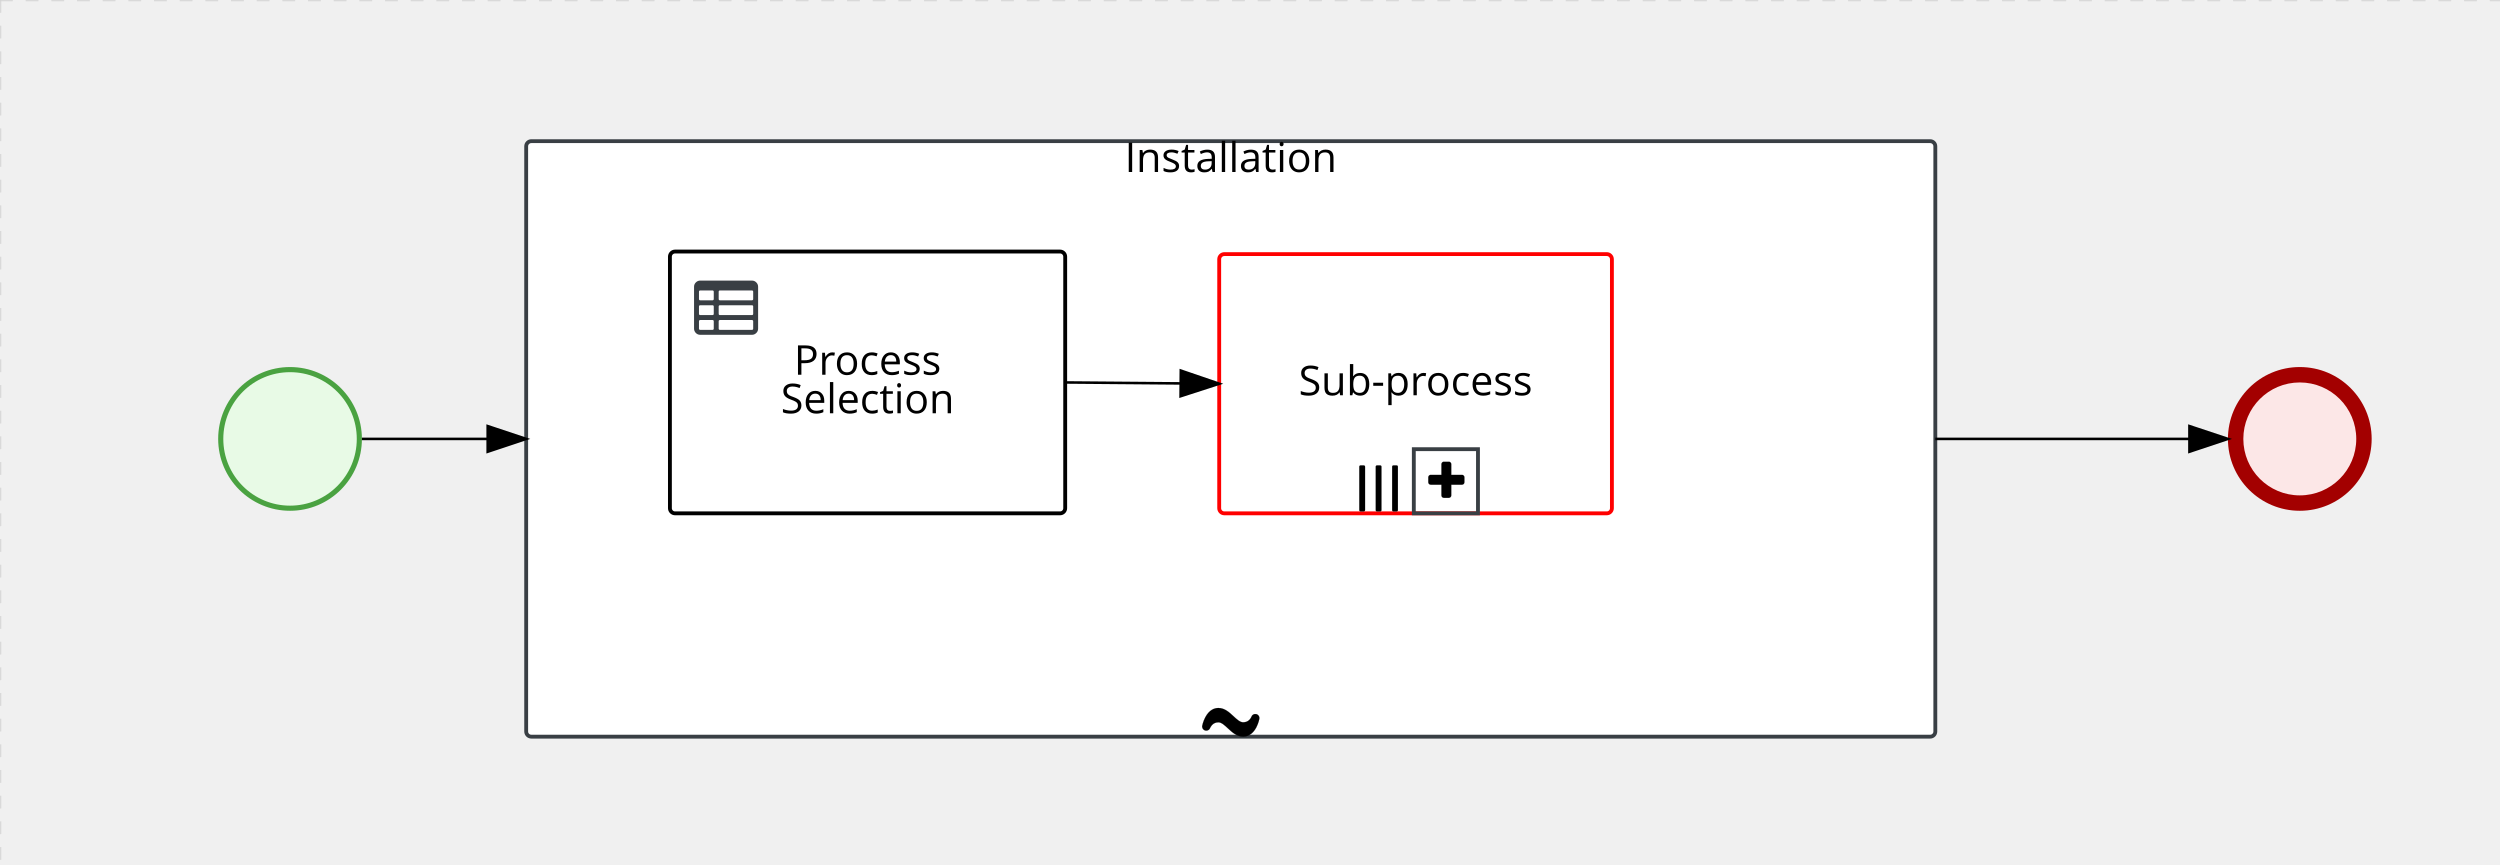
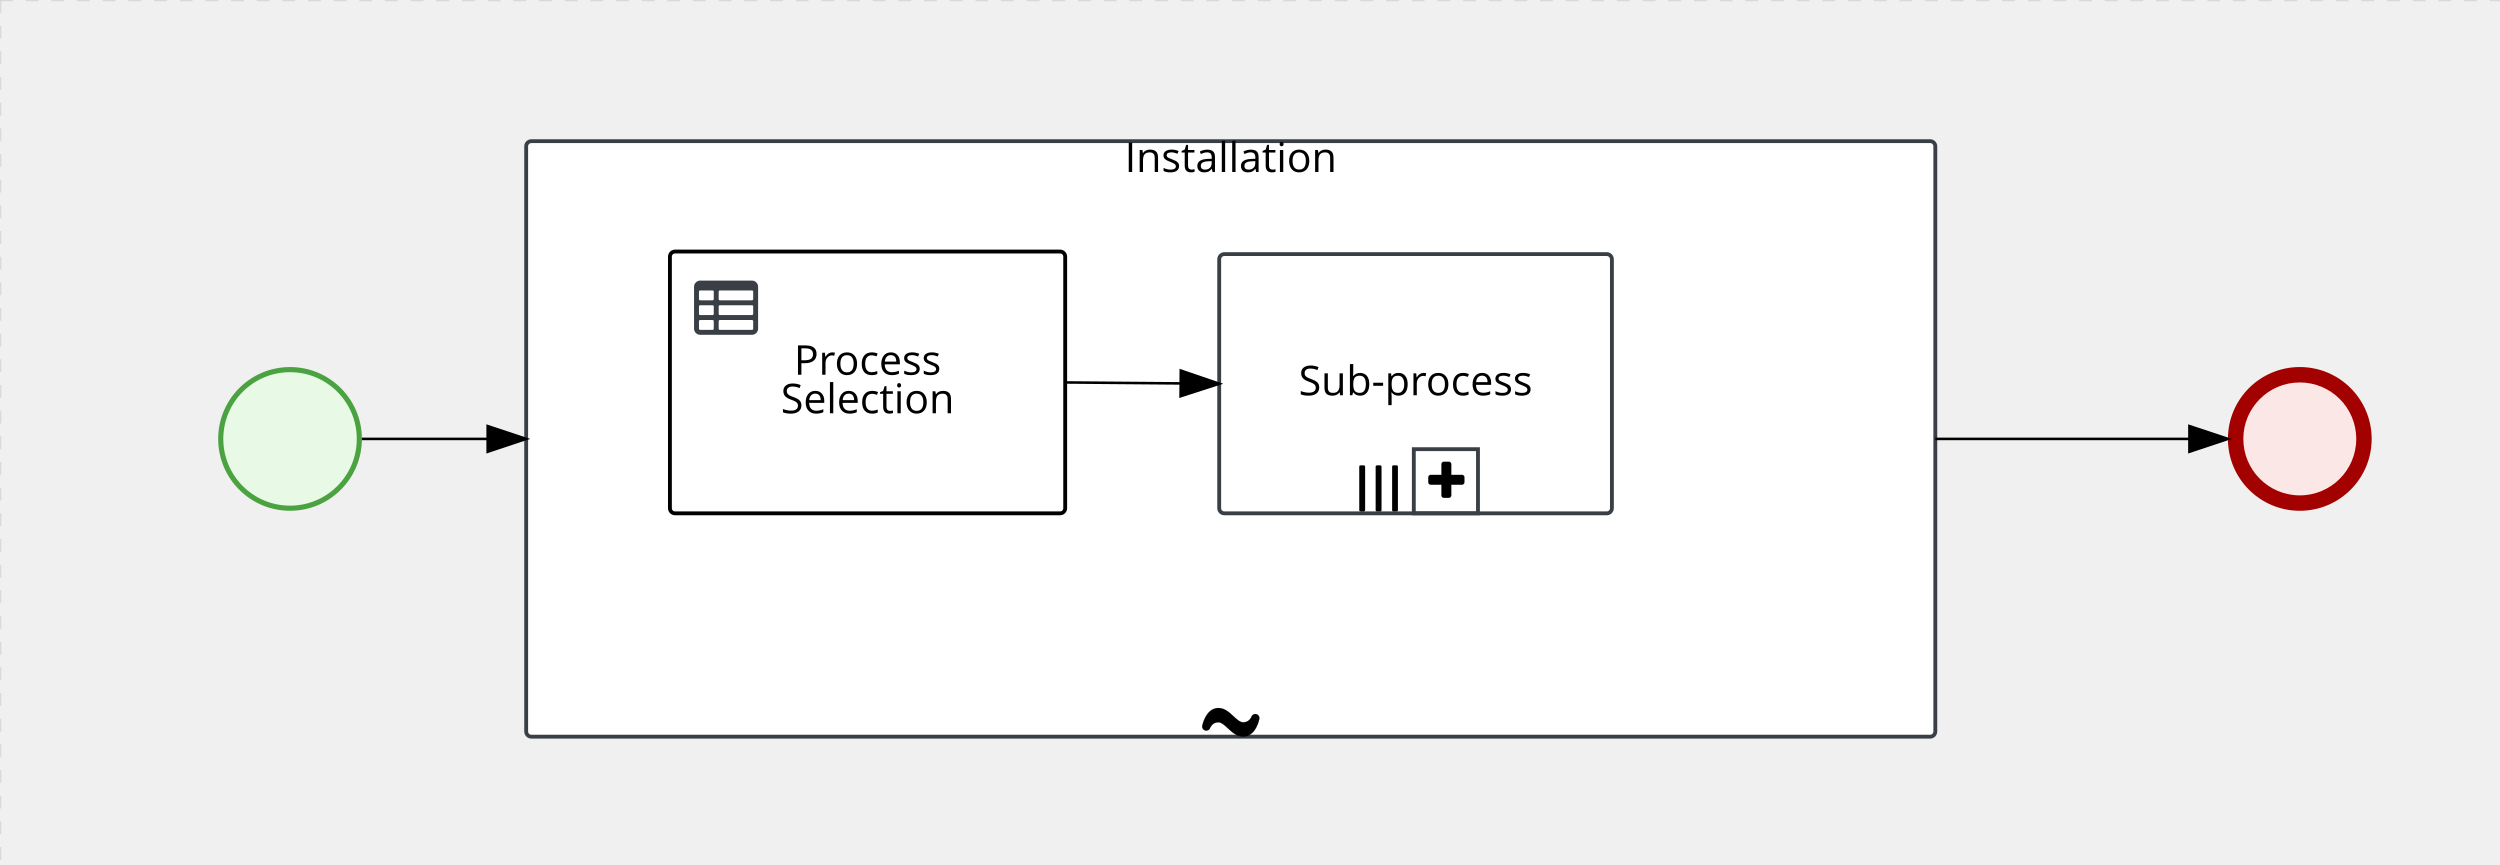
<svg xmlns="http://www.w3.org/2000/svg" version="1.1" width="974" height="337" viewBox="0 0 974 337">
  <defs />
  <g transform="matrix(1,0,0,1,0,0)">
    <g>
      <g>
        <g>
          <path fill="none" stroke="#d3d3d3" paint-order="fill stroke markers" d=" M 0 0 L 1200 0" stroke-miterlimit="10" stroke-opacity="0.8" stroke-dasharray="5" />
        </g>
        <g>
          <path fill="none" stroke="#d3d3d3" paint-order="fill stroke markers" d=" M 0 0 L 0 800" stroke-miterlimit="10" stroke-opacity="0.8" stroke-dasharray="5" />
        </g>
      </g>
      <g id="_EF70FC23-0ECA-4189-A097-E17DF87D973C" bpmn2nodeid="_EF70FC23-0ECA-4189-A097-E17DF87D973C" transform="matrix(1,0,0,1,868,143)">
        <g>
          <path fill="none" stroke="none" />
        </g>
        <g transform="matrix(0.125,0,0,0.125,0,0)">
          <g transform="matrix(1,0,0,1,0,0)">
            <path fill="#fce7e7" stroke="none" id="_EF70FC23-0ECA-4189-A097-E17DF87D973C?shapeType=BACKGROUND" paint-order="stroke fill markers" d=" M 0 0 M 444 224 C 444 263.9 434.2 300.8 414.4 334.5 C 394.7 368.2 368 394.9 334.4 414.5 C 300.8 434.1 263.9 444 224 444 C 184.1 444 147.2 434.2 113.5 414.4 C 79.8 394.7 53.1 368 33.5 334.4 C 13.9 300.8 4 263.9 4 224 C 4 184.1 13.8 147.2 33.6 113.5 C 53.4 79.8 80.1 53.1 113.6 33.5 C 147.1 13.9 184.1 4 224 4 C 263.9 4 300.8 13.8 334.5 33.6 C 368.2 53.4 394.9 80.1 414.5 113.6 C 434.1 147.1 444 184.1 444 224 Z" />
          </g>
          <g>
            <g transform="matrix(1,0,0,1,0,0)">
              <g transform="matrix(1,0,0,1,0,0)">
                <path fill="#a30000" stroke="none" id="_EF70FC23-0ECA-4189-A097-E17DF87D973C?shapeType=BORDER&amp;renderType=FILL" paint-order="stroke fill markers" d=" M 0 0 M 224 0 C 100.3 0 0 100.3 0 224 C 0 347.7 100.3 448 224 448 C 347.7 448 448 347.7 448 224 C 448 100.3 347.7 0 224 0 Z M 0 0 M 224 400 C 126.8 400 48 321.2 48 224 C 48 126.8 126.8 48 224 48 C 321.2 48 400 126.8 400 224 C 400 321.2 321.2 400 224 400 Z" />
              </g>
            </g>
          </g>
        </g>
        <g transform="matrix(1,0,0,1,28,61)" />
      </g>
      <g id="_0B1D28A9-7DA9-4883-8F5E-5F7403BD6220" bpmn2nodeid="_0B1D28A9-7DA9-4883-8F5E-5F7403BD6220" transform="matrix(1,0,0,1,205,55)">
        <g>
          <path fill="none" stroke="none" />
        </g>
        <g transform="matrix(1,0,0,1,0,0)">
          <path fill="#ffffff" stroke="none" id="_0B1D28A9-7DA9-4883-8F5E-5F7403BD6220?shapeType=BACKGROUND" paint-order="stroke fill markers" d=" M 2 0 L 547 0 L 547 0 A 2 2 0 0 1 549 2 L 549 230 L 549 230 A 2 2 0 0 1 547 232 L 2 232 L 2 232 A 2 2 0 0 1 0 230 L 0 2 L 0 2 A 2 2 0 0 1 2 0 Z" />
        </g>
        <g transform="matrix(1,0,0,1,0,0)">
          <path fill="none" stroke="rgb(57,63,68)" id="_0B1D28A9-7DA9-4883-8F5E-5F7403BD6220?shapeType=BORDER&amp;renderType=STROKE" paint-order="fill stroke markers" d=" M 2 0 L 547 0 L 547 0 A 2 2 0 0 1 549 2 L 549 230 L 549 230 A 2 2 0 0 1 547 232 L 2 232 L 2 232 A 2 2 0 0 1 0 230 L 0 2 L 0 2 A 2 2 0 0 1 2 0 Z" stroke-miterlimit="10" stroke-width="1.5" stroke-dasharray="" />
        </g>
        <g transform="matrix(1,0,0,1,-21.7125,6.225)">
          <g transform="matrix(0.05,0,0,0.05,285,209)">
            <g transform="matrix(1,0,0,1,0,0)">
              <path fill="#000000" stroke="#000000" id="_0B1D28A9-7DA9-4883-8F5E-5F7403BD6220undefined" paint-order="fill stroke markers" d=" M 0 0 M 421.5 159.5 C 405.6 156.4 390.1 165.8 385.1 180.8 L 385.1 180.8 L 385.2 180.5 C 385.2 180.6 380.9 192.3 370.3 203.4 C 357.3 217 341.1 223.6 320.7 223.6 C 296.6 223.6 271.8 200.6 245.6 176.2 C 213.3 146.2 176.8 112.1 128.2 112.1 C 98.7 112.1 57 124.9 25.3 185.7 C 8.7 217.6 2.3 249.2 2 250.6 L 2 250.7 C 1.9 251.1 1.8 251.6 1.8 252 C 1.8 252.1 1.8 252.2 1.8 252.3 C 1.7 252.7 1.7 253.2 1.6 253.6 C 1.6 253.7 1.6 253.8 1.6 253.9 C 1.6 254.3 1.5 254.8 1.5 255.2 C 1.5 255.3 1.5 255.4 1.5 255.5 C 1.5 255.9 1.5 256.3 1.5 256.6 C 1.5 256.8 1.5 256.9 1.5 257.1 C 1.5 257.4 1.5 257.7 1.5 258 C 1.5 258.2 1.5 258.5 1.5 258.7 C 1.5 258.9 1.5 259.2 1.6 259.4 C 1.6 259.7 1.6 260 1.7 260.3 C 1.7 260.4 1.7 260.6 1.8 260.7 C 1.8 261.1 1.9 261.5 2 261.9 L 2 262 C 4.1 274.7 13.9 285.5 27.3 288.1 C 29.4 288.5 31.5 288.7 33.6 288.7 C 47.2 288.7 59.5 280 63.9 267 C 64.5 265.6 68.8 255.6 77.6 245.8 C 90.9 231.1 107.5 224 128.4 224 C 151.8 224 176.3 246.8 202.2 270.9 C 234.7 301.2 271.6 335.5 320.9 335.5 C 345.5 335.5 367.8 327 387.4 310.2 C 401.4 298.2 413.8 281.9 424.1 261.9 C 440.6 230 446.8 198.3 447 196.9 C 450.3 179.6 438.9 162.8 421.5 159.5 Z" stroke-miterlimit="10" stroke-dasharray="" />
            </g>
          </g>
        </g>
        <g transform="matrix(1,0,0,1,233.1836,0)">
          <text fill="#000000" stroke="none" font-family="Open Sans" font-size="12pt" font-style="normal" font-weight="normal" text-decoration="normal" x="41.316" y="12" text-anchor="middle" dominant-baseline="alphabetic">Installation</text>
        </g>
        <g id="_7AB0B4D7-08AB-46ED-8D35-8ED76C02A733" bpmn2nodeid="_7AB0B4D7-08AB-46ED-8D35-8ED76C02A733" transform="matrix(1,0,0,1,270,44)">
          <g>
            <path fill="none" stroke="none" />
          </g>
          <g transform="matrix(1,0,0,1,0,0)">
            <path fill="#ffffff" stroke="none" id="_7AB0B4D7-08AB-46ED-8D35-8ED76C02A733?shapeType=BACKGROUND" paint-order="stroke fill markers" d=" M 2 0 L 151 0 L 151 0 A 2 2 0 0 1 153 2 L 153 99 L 153 99 A 2 2 0 0 1 151 101 L 2 101 L 2 101 A 2 2 0 0 1 0 99 L 0 2 L 0 2 A 2 2 0 0 1 2 0 Z" />
          </g>
          <g transform="matrix(1,0,0,1,0,0)">
-             <path fill="none" stroke="rgb(255,0,0)" id="_7AB0B4D7-08AB-46ED-8D35-8ED76C02A733?shapeType=BORDER&amp;renderType=STROKE" paint-order="fill stroke markers" d=" M 2 0 L 151 0 L 151 0 A 2 2 0 0 1 153 2 L 153 99 L 153 99 A 2 2 0 0 1 151 101 L 2 101 L 2 101 A 2 2 0 0 1 0 99 L 0 2 L 0 2 A 2 2 0 0 1 2 0 Z" stroke-miterlimit="10" stroke-width="1.5" stroke-dasharray="" />
+             <path fill="none" stroke="rgb(57,63,68)" id="_7AB0B4D7-08AB-46ED-8D35-8ED76C02A733?shapeType=BORDER&amp;renderType=STROKE" paint-order="fill stroke markers" d=" M 2 0 L 151 0 L 151 0 A 2 2 0 0 1 153 2 L 153 99 L 153 99 A 2 2 0 0 1 151 101 L 2 101 L 2 101 A 2 2 0 0 1 0 99 L 0 2 L 0 2 A 2 2 0 0 1 2 0 Z" stroke-miterlimit="10" stroke-width="1.5" stroke-dasharray="" />
          </g>
          <g transform="matrix(1,0,0,1,1,10)">
            <g transform="matrix(1,0,0,1,0,0)">
              <g transform="matrix(1,0,0,1,63,66)">
                <path fill="none" stroke="none" />
              </g>
              <g transform="matrix(0.04,0,0,0.04,68.64,69.6)">
                <path fill="none" stroke="none" />
              </g>
            </g>
          </g>
          <g transform="matrix(1,0,0,1,12.82,10)">
            <g transform="matrix(1,0,0,1,0,0)">
              <g transform="matrix(1,0,0,1,63,66)">
                <path fill="none" stroke="#393f44" id="_7AB0B4D7-08AB-46ED-8D35-8ED76C02A733undefined" paint-order="fill stroke markers" d=" M 0 0 L 25 0 L 25 25 L 0 25 L 0 0 Z Z" stroke-miterlimit="10" stroke-width="1.5" stroke-dasharray="" />
              </g>
              <g transform="matrix(0.04,0,0,0.04,68.64,69.6)">
                <path fill="#000000" stroke="#000000" id="_7AB0B4D7-08AB-46ED-8D35-8ED76C02A733undefined" paint-order="fill stroke markers" d=" M 0 0 M 352 184 L 352 232 C 352 238.7 349.7 244.3 345 249 C 340.3 253.7 334.7 256 328 256 L 224 256 L 224 360 C 224 366.7 221.7 372.3 217 377 C 212.3 381.7 206.7 384 200 384 L 152 384 C 145.3 384 139.7 381.7 135 377 C 130.3 372.3 128 366.7 128 360 L 128 256 L 24 256 C 17.3 256 11.7 253.7 7 249 C 2.3 244.3 0 238.7 0 232 L 0 184 C 0 177.3 2.3 171.7 7 167 C 11.7 162.3 17.3 160 24 160 L 128 160 L 128 56 C 128 49.3 130.3 43.7 135 39 C 139.7 34.3 145.3 32 152 32 L 200 32 C 206.7 32 212.3 34.3 217 39 C 221.7 43.7 224 49.3 224 56 L 224 160 L 328 160 C 334.7 160 340.3 162.3 345 167 C 349.7 171.7 352 177.3 352 184 Z" stroke-miterlimit="10" stroke-dasharray="" />
              </g>
              <g transform="matrix(0.04,0,0,0.04,40.32,71.04)">
                <path fill="#000000" stroke="#000000" id="_7AB0B4D7-08AB-46ED-8D35-8ED76C02A733undefined" paint-order="fill stroke markers" d=" M 0 0 M 92 44 L 92 468 C 92 474.6 86.6 480 80 480 L 48 480 C 41.4 480 36 474.6 36 468 L 36 44 C 36 37.4 41.4 32 48 32 L 80 32 C 86.6 32 92 37.4 92 44 Z M 0 0 M 252 44 L 252 468 C 252 474.6 246.6 480 240 480 L 208 480 C 201.4 480 196 474.6 196 468 L 196 44 C 196 37.4 201.4 32 208 32 L 240 32 C 246.6 32 252 37.4 252 44 Z M 0 0 M 412 44 L 412 468 C 412 474.6 406.6 480 400 480 L 368 480 C 361.4 480 356 474.6 356 468 L 356 44 C 356 37.4 361.4 32 368 32 L 400 32 C 406.6 32 412 37.4 412 44 Z" stroke-miterlimit="10" stroke-dasharray="" />
              </g>
              <g transform="matrix(0.04,0,0,0.04,39.36,72)">
                <path fill="none" stroke="none" />
              </g>
            </g>
          </g>
          <g transform="matrix(1,0,0,1,30.95312,43)">
            <text fill="#000000" stroke="none" font-family="Open Sans" font-size="12pt" font-style="normal" font-weight="normal" text-decoration="normal" x="45.547" y="12" text-anchor="middle" dominant-baseline="alphabetic">Sub-process</text>
          </g>
        </g>
        <g id="_7D34E5EE-86DE-40AA-8B07-371B3AC2BA39" bpmn2nodeid="_7D34E5EE-86DE-40AA-8B07-371B3AC2BA39" transform="matrix(1,0,0,1,56,43)">
          <g>
            <path fill="none" stroke="none" />
          </g>
          <g transform="matrix(1,0,0,1,0,0)">
            <path fill="#ffffff" stroke="none" id="_7D34E5EE-86DE-40AA-8B07-371B3AC2BA39?shapeType=BACKGROUND" paint-order="stroke fill markers" d=" M 2 0 L 152 0 L 152 0 A 2 2 0 0 1 154 2 L 154 100 L 154 100 A 2 2 0 0 1 152 102 L 2 102 L 2 102 A 2 2 0 0 1 0 100 L 0 2 L 0 2 A 2 2 0 0 1 2 0 Z" />
          </g>
          <g transform="matrix(1,0,0,1,0,0)">
            <path fill="none" stroke="rgb(0,0,0)" id="_7D34E5EE-86DE-40AA-8B07-371B3AC2BA39?shapeType=BORDER&amp;renderType=STROKE" paint-order="fill stroke markers" d=" M 2 0 L 152 0 L 152 0 A 2 2 0 0 1 154 2 L 154 100 L 154 100 A 2 2 0 0 1 152 102 L 2 102 L 2 102 A 2 2 0 0 1 0 100 L 0 2 L 0 2 A 2 2 0 0 1 2 0 Z" stroke-miterlimit="10" stroke-width="1.5" stroke-dasharray="" />
          </g>
          <g>
            <g transform="matrix(0.06,0,0,0.06,9.4,9.4)">
              <g transform="matrix(1,0,0,1,0,0)">
                <path fill="#393f44" stroke="none" id="_7D34E5EE-86DE-40AA-8B07-371B3AC2BA39undefined" paint-order="stroke fill markers" d=" M 0 0 M 128 344 L 128 296 C 128 293.7 127.2 291.8 125.8 290.2 C 124.4 288.6 122.4 288 120 288 L 40 288 C 37.7 288 35.8 288.8 34.2 290.2 C 32.6 291.6 32 293.7 32 296 L 32 344 C 32 346.3 32.8 348.2 34.2 349.8 C 35.6 351.4 37.6 352 40 352 L 120 352 C 122.3 352 124.2 351.2 125.8 349.8 C 127.4 348.4 128 346.3 128 344 Z M 0 0 M 128 248 L 128 200 C 128 197.7 127.2 195.8 125.8 194.2 C 124.4 192.6 122.4 192 120 192 L 40 192 C 37.7 192 35.8 192.8 34.2 194.2 C 32.6 195.6 32 197.7 32 200 L 32 248 C 32 250.3 32.8 252.2 34.2 253.8 C 35.6 255.4 37.6 256 40 256 L 120 256 C 122.3 256 124.2 255.2 125.8 253.8 C 127.4 252.4 128 250.3 128 248 Z M 0 0 M 376 352 C 378.3 352 380.2 351.2 381.8 349.8 C 383.4 348.4 384 346.4 384 344 L 384 296 C 384 293.7 383.2 291.8 381.8 290.2 C 380.4 288.6 378.4 288 376 288 L 168 288 C 165.7 288 163.8 288.8 162.2 290.2 C 160.6 291.6 160 293.6 160 296 L 160 344 C 160 346.3 160.8 348.2 162.2 349.8 C 163.6 351.4 165.6 352 168 352 L 376 352 Z M 0 0 M 128 152 L 128 104 C 128 101.7 127.2 99.8 125.8 98.2 C 124.4 96.6 122.3 96 120 96 L 40 96 C 37.7 96 35.8 96.8 34.2 98.2 C 32.6 99.6 32 101.7 32 104 L 32 152 C 32 154.3 32.8 156.2 34.2 157.8 C 35.6 159.4 37.6 160 40 160 L 120 160 C 122.3 160 124.2 159.2 125.8 157.8 C 127.4 156.4 128 154.3 128 152 Z M 0 0 M 376 256 C 378.3 256 380.2 255.2 381.8 253.8 C 383.4 252.4 384 250.4 384 248 L 384 200 C 384 197.7 383.2 195.8 381.8 194.2 C 380.4 192.6 378.4 192 376 192 L 168 192 C 165.7 192 163.8 192.8 162.2 194.2 C 160.6 195.6 160 197.6 160 200 L 160 248 C 160 250.3 160.8 252.2 162.2 253.8 C 163.6 255.4 165.6 256 168 256 L 376 256 Z M 0 0 M 376 160 C 378.3 160 380.2 159.2 381.8 157.8 C 383.4 156.4 384 154.4 384 152 L 384 104 C 384 101.7 383.2 99.8 381.8 98.2 C 380.4 96.6 378.3 96 376 96 L 168 96 C 165.7 96 163.8 96.8 162.2 98.2 C 160.6 99.6 160 101.6 160 104 L 160 152 C 160 154.3 160.8 156.2 162.2 157.8 C 163.6 159.4 165.6 160 168 160 L 376 160 Z M 0 0 M 416 72 L 416 344 C 416 355 412.1 364.4 404.2 372.2 C 396.3 380 387 384 376 384 L 40 384 C 29 384 19.6 380.1 11.8 372.2 C 4 364.3 0 355 0 344 L 0 72 C 0 61 3.9 51.6 11.8 43.8 C 19.7 36 29 32 40 32 L 376 32 C 387 32 396.4 35.9 404.2 43.8 C 412 51.7 416 61 416 72 Z" />
              </g>
            </g>
          </g>
          <g transform="matrix(1,0,0,1,43.21094,36)">
            <text fill="#000000" stroke="none" font-family="Open Sans" font-size="12pt" font-style="normal" font-weight="normal" text-decoration="normal" x="33.789" y="12" text-anchor="middle" dominant-baseline="alphabetic">Process  </text>
            <text fill="#000000" stroke="none" font-family="Open Sans" font-size="12pt" font-style="normal" font-weight="normal" text-decoration="normal" x="33.789" y="27" text-anchor="middle" dominant-baseline="alphabetic">Selection</text>
          </g>
        </g>
      </g>
      <g id="_F7CE4A2A-03DF-4857-86C9-31D23C67BA7E" bpmn2nodeid="_F7CE4A2A-03DF-4857-86C9-31D23C67BA7E" transform="matrix(1,0,0,1,85,143)">
        <g>
          <path fill="none" stroke="none" />
        </g>
        <g transform="matrix(0.125,0,0,0.125,0,0)">
          <g transform="matrix(1,0,0,1,0,0)">
            <path fill="#e8fae6" stroke="none" id="_F7CE4A2A-03DF-4857-86C9-31D23C67BA7E?shapeType=BACKGROUND" paint-order="stroke fill markers" d=" M 0 0 M 444 224 C 444 263.9 434.2 300.8 414.4 334.5 C 394.7 368.2 368 394.9 334.4 414.5 C 300.8 434.1 263.9 444 224 444 C 184.1 444 147.2 434.2 113.5 414.4 C 79.8 394.7 53.1 368 33.5 334.4 C 13.9 300.8 4 263.9 4 224 C 4 184.1 13.8 147.2 33.6 113.5 C 53.4 79.8 80.1 53.1 113.6 33.5 C 147.1 13.9 184.1 4 224 4 C 263.9 4 300.8 13.8 334.5 33.6 C 368.2 53.4 394.9 80.1 414.5 113.6 C 434.1 147.1 444 184.1 444 224 Z" />
          </g>
          <g>
            <g transform="matrix(1,0,0,1,0,0)">
              <g transform="matrix(1,0,0,1,0,0)">
                <path fill="#4aa241" stroke="none" id="_F7CE4A2A-03DF-4857-86C9-31D23C67BA7E?shapeType=BORDER&amp;renderType=FILL" paint-order="stroke fill markers" d=" M 0 0 M 224 0 C 100.3 0 0 100.3 0 224 C 0 347.7 100.3 448 224 448 C 347.7 448 448 347.7 448 224 C 448 100.3 347.7 0 224 0 Z M 0 0 M 224 432 C 109.1 432 16 338.9 16 224 C 16 109.1 109.1 16 224 16 C 338.9 16 432 109.1 432 224 C 432 338.9 338.9 432 224 432 Z" />
              </g>
            </g>
          </g>
        </g>
        <g transform="matrix(1,0,0,1,28,61)" />
      </g>
+       <g id="_8B8C59EA-D420-4C74-8EB0-DD4E678021E3" bpmn2nodeid="_8B8C59EA-D420-4C74-8EB0-DD4E678021E3">
+         <g>
+           <path fill="none" stroke="#000000" paint-order="fill stroke markers" d=" M 415 149 L 460.001 149.375" stroke-miterlimit="10" stroke-dasharray="" />
+         </g>
+         <g transform="matrix(1,0,0,1,415,149)" />
+         <g transform="matrix(-0.008333044,0.9999653,-0.9999653,-0.008333044,475.0417,144.5002)">
+           <path fill="#000000" stroke="#000000" paint-order="fill stroke markers" d=" M 10 15 L 0 15 L 5 0 Z" stroke-miterlimit="10" stroke-dasharray="" />
+         </g>
+         <g transform="matrix(1,0,0,1,415.0833,139.2503)" />
+       </g>
      <g id="_7E310905-B7A3-41A4-B01B-E2AB0501438E" bpmn2nodeid="_7E310905-B7A3-41A4-B01B-E2AB0501438E">
        <g>
          <path fill="none" stroke="#000000" paint-order="fill stroke markers" d=" M 141 171 L 190 171" stroke-miterlimit="10" stroke-dasharray="" />
        </g>
        <g transform="matrix(1,0,0,1,141,171)" />
        <g transform="matrix(6.123233995736766e-17,1,-1,6.123233995736766e-17,205,166)">
          <path fill="#000000" stroke="#000000" paint-order="fill stroke markers" d=" M 10 15 L 0 15 L 5 0 Z" stroke-miterlimit="10" stroke-dasharray="" />
        </g>
        <g transform="matrix(1,0,0,1,141,161)" />
      </g>
      <g id="_5E7BCCE5-99DC-4A78-B952-4097B9E975F8" bpmn2nodeid="_5E7BCCE5-99DC-4A78-B952-4097B9E975F8">
        <g>
          <path fill="none" stroke="#000000" paint-order="fill stroke markers" d=" M 754 171 L 853 171" stroke-miterlimit="10" stroke-dasharray="" />
        </g>
        <g transform="matrix(1,0,0,1,754,171)" />
        <g transform="matrix(6.123233995736766e-17,1,-1,6.123233995736766e-17,868,166)">
          <path fill="#000000" stroke="#000000" paint-order="fill stroke markers" d=" M 10 15 L 0 15 L 5 0 Z" stroke-miterlimit="10" stroke-dasharray="" />
        </g>
        <g transform="matrix(1,0,0,1,754,161)" />
      </g>
      <g transform="matrix(1,0,0,1,868,143)" />
      <g transform="matrix(1,0,0,1,205,55)" />
+       <g transform="matrix(1,0,0,1,261,98)" />
+       <g transform="matrix(1,0,0,1,85,143)" />
      <g transform="matrix(1,0,0,1,475,99)" />
-       <g transform="matrix(1,0,0,1,85,143)" />
-       <g id="_8B8C59EA-D420-4C74-8EB0-DD4E678021E3" bpmn2nodeid="_8B8C59EA-D420-4C74-8EB0-DD4E678021E3">
-         <g>
-           <path fill="none" stroke="#000000" paint-order="fill stroke markers" d=" M 415 149 L 460.001 149.375" stroke-miterlimit="10" stroke-dasharray="" />
-         </g>
-         <g transform="matrix(1,0,0,1,415,149)" />
-         <g transform="matrix(-0.008333044,0.9999653,-0.9999653,-0.008333044,475.0417,144.5002)">
-           <path fill="#000000" stroke="#000000" paint-order="fill stroke markers" d=" M 10 15 L 0 15 L 5 0 Z" stroke-miterlimit="10" stroke-dasharray="" />
-         </g>
-         <g transform="matrix(1,0,0,1,415.0833,139.2503)" />
-       </g>
-       <g transform="matrix(1,0,0,1,261,98)" />
    </g>
  </g>
</svg>
